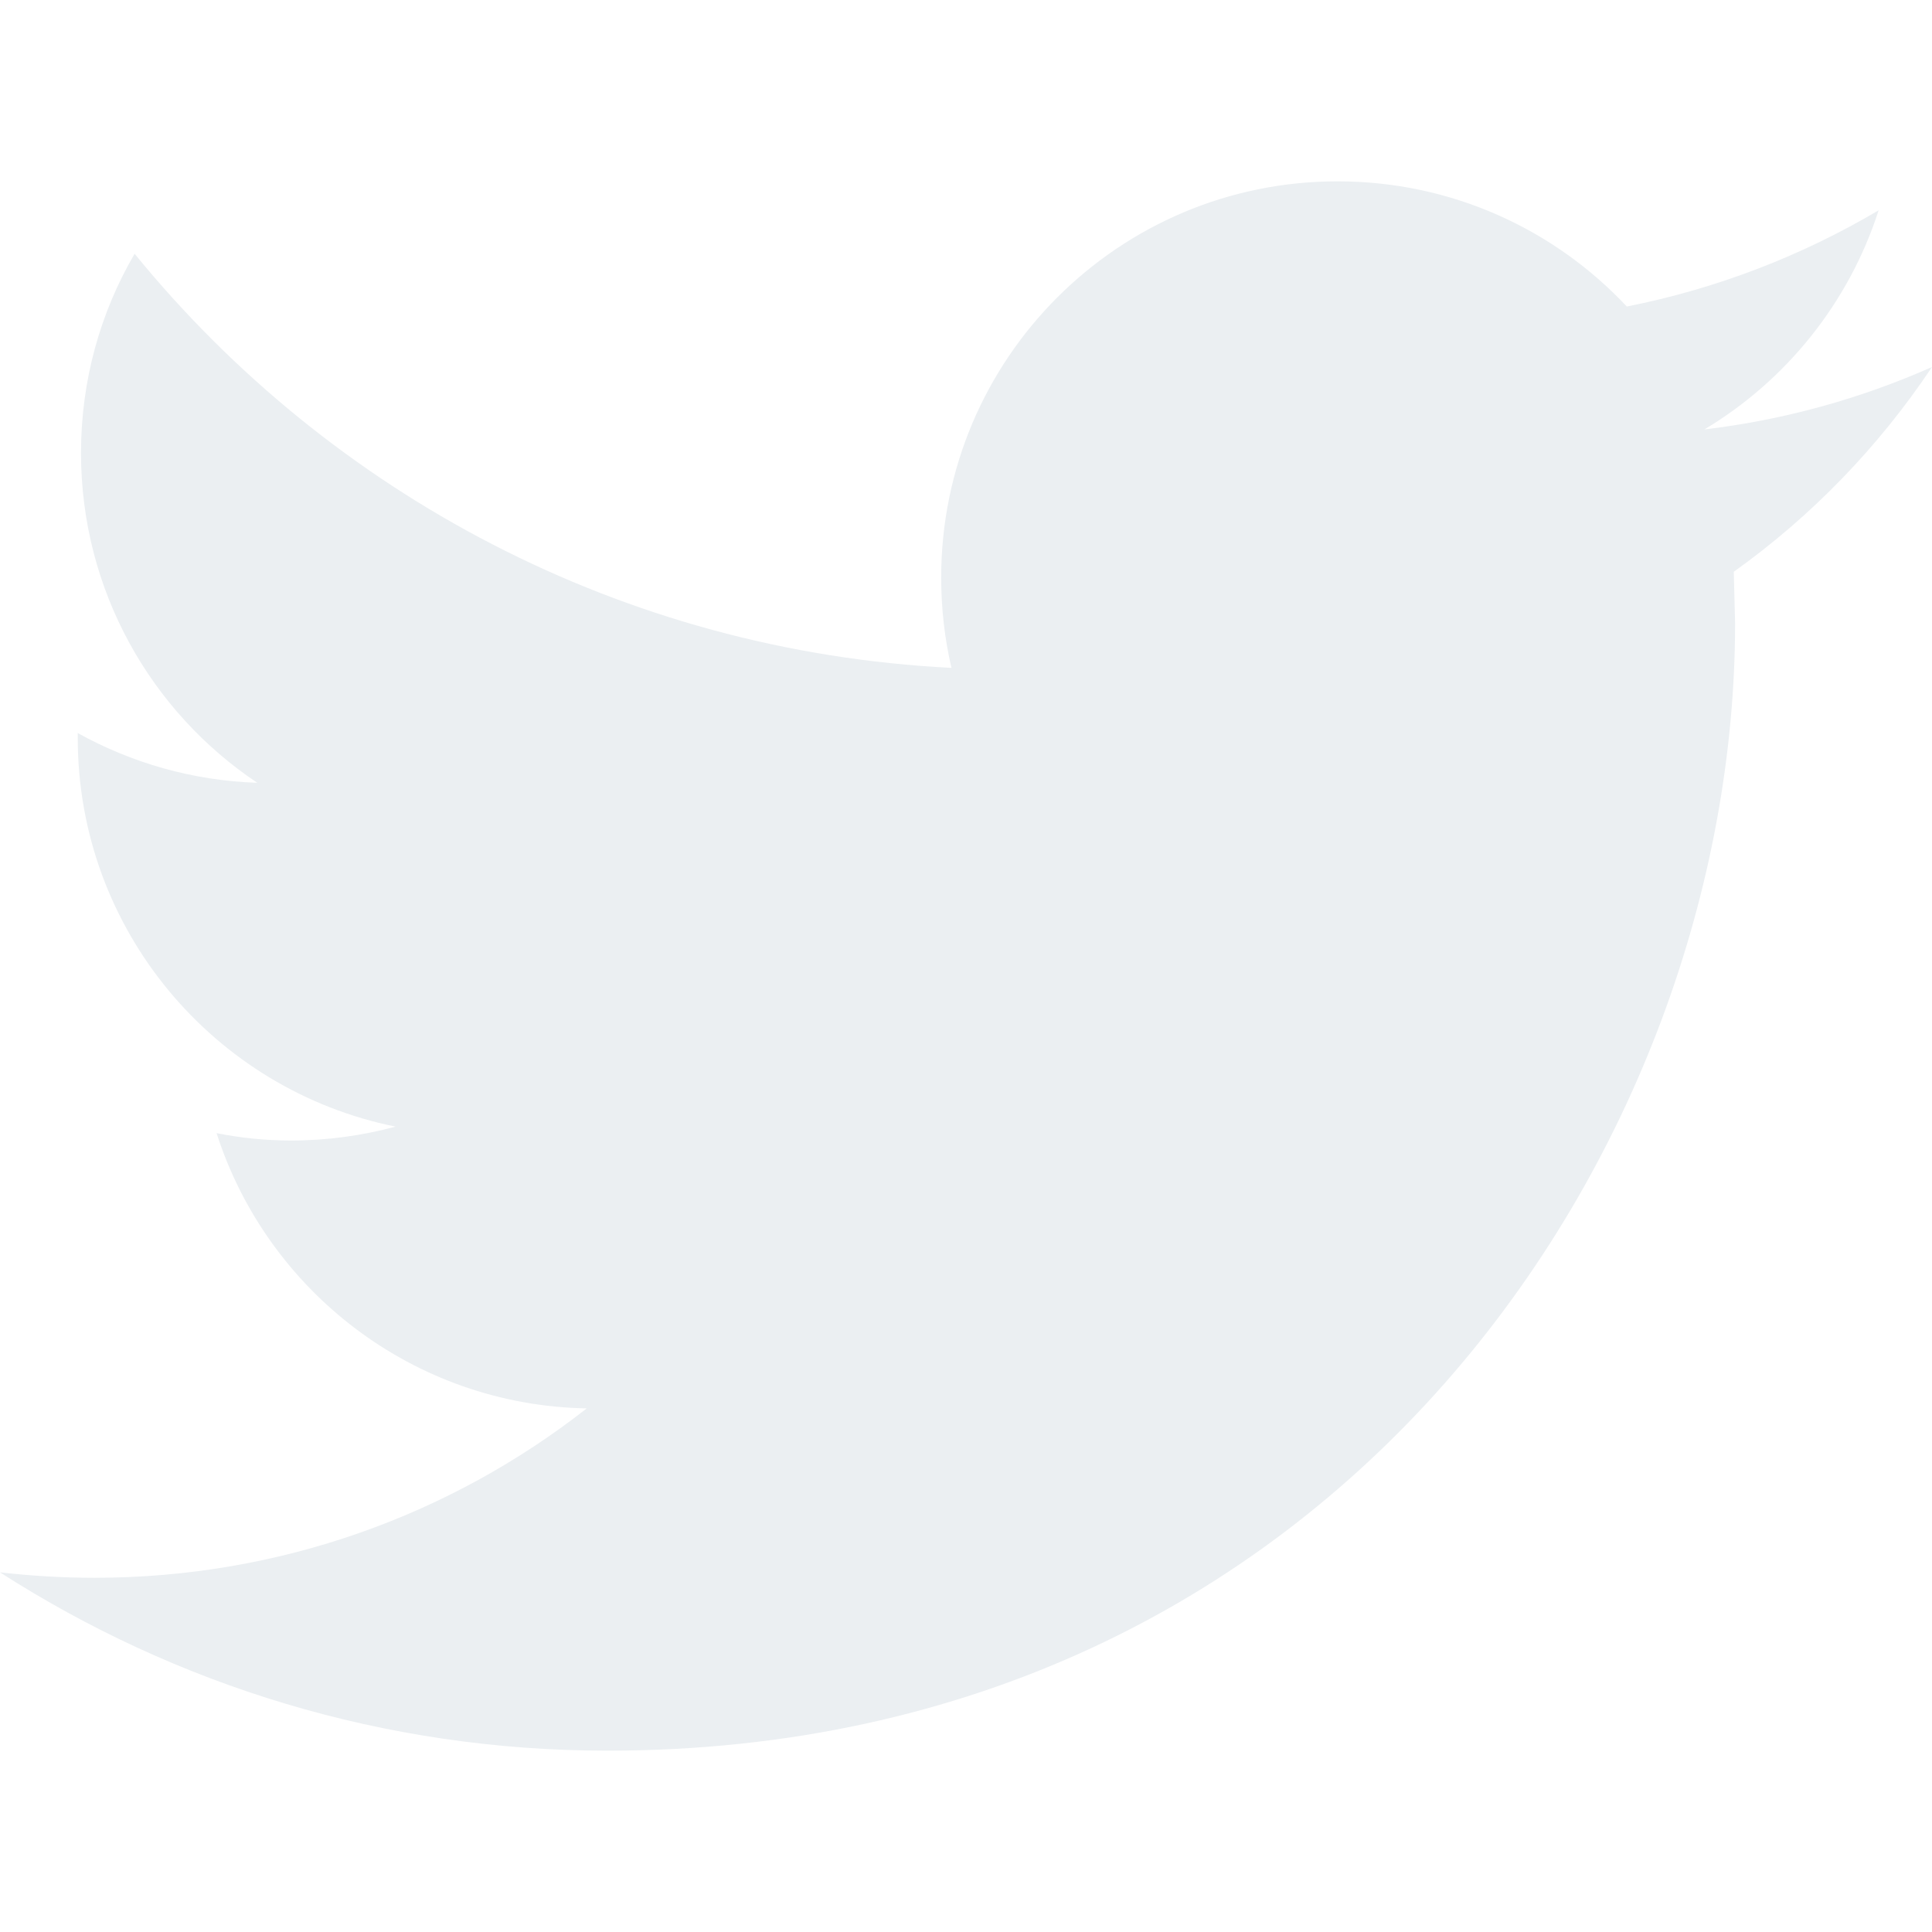
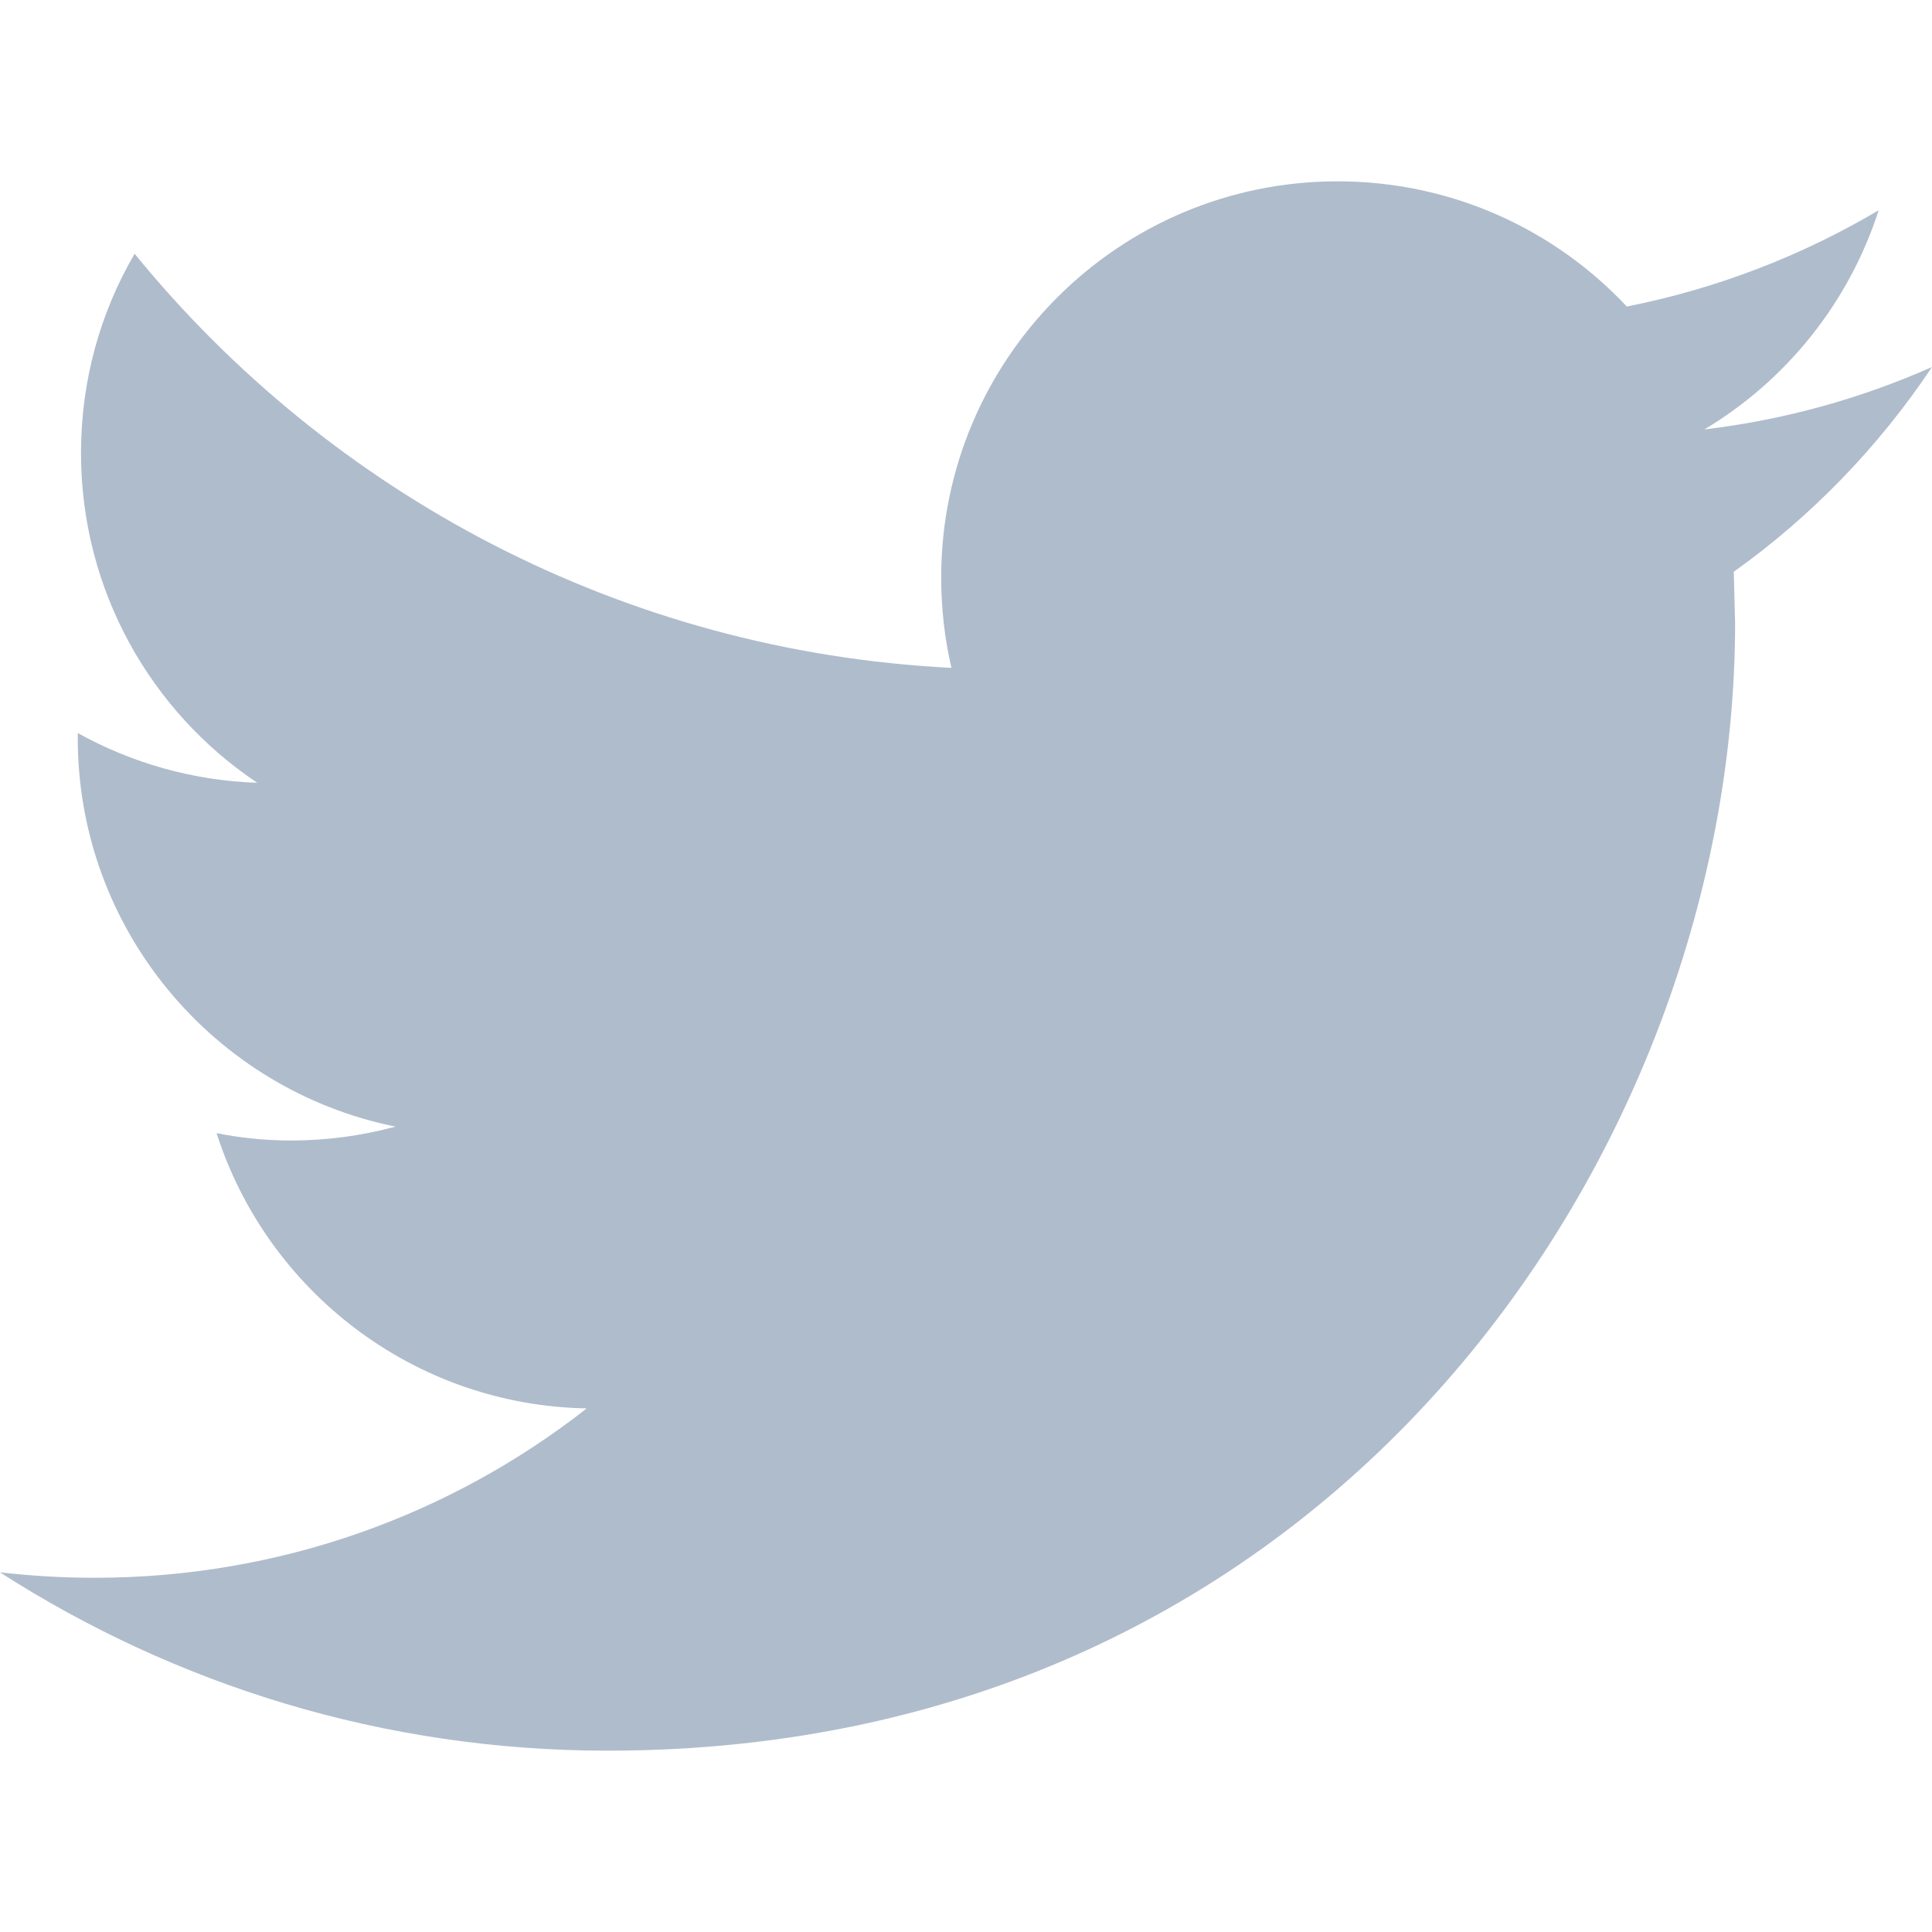
<svg xmlns="http://www.w3.org/2000/svg" version="1.1" id="Capa_1" x="0px" y="0px" viewBox="0 0 612 612" style="enable-background:new 0 0 612 612;" xml:space="preserve">
  <g>
    <g>
-       <path style="fill:#EBEFF2" d="M612,116.258c-22.525,9.981-46.694,16.75-72.088,19.772c25.929-15.527,45.777-40.155,55.184-69.411    c-24.322,14.379-51.169,24.82-79.775,30.48c-22.907-24.437-55.49-39.658-91.63-39.658c-69.334,0-125.551,56.217-125.551,125.513    c0,9.828,1.109,19.427,3.251,28.606C197.065,206.32,104.556,156.337,42.641,80.386c-10.823,18.51-16.98,40.078-16.98,63.101    c0,43.559,22.181,81.993,55.835,104.479c-20.575-0.688-39.926-6.348-56.867-15.756v1.568c0,60.806,43.291,111.554,100.693,123.104    c-10.517,2.83-21.607,4.398-33.08,4.398c-8.107,0-15.947-0.803-23.634-2.333c15.985,49.907,62.336,86.199,117.253,87.194    c-42.947,33.654-97.099,53.655-155.916,53.655c-10.134,0-20.116-0.612-29.944-1.721c55.567,35.681,121.536,56.485,192.438,56.485    c230.948,0,357.188-191.291,357.188-357.188l-0.421-16.253C573.872,163.526,595.211,141.422,612,116.258z" />
+       <path style="fill:#AFBCCC" d="M612,116.258c-22.525,9.981-46.694,16.75-72.088,19.772c25.929-15.527,45.777-40.155,55.184-69.411    c-24.322,14.379-51.169,24.82-79.775,30.48c-22.907-24.437-55.49-39.658-91.63-39.658c-69.334,0-125.551,56.217-125.551,125.513    c0,9.828,1.109,19.427,3.251,28.606C197.065,206.32,104.556,156.337,42.641,80.386c-10.823,18.51-16.98,40.078-16.98,63.101    c0,43.559,22.181,81.993,55.835,104.479c-20.575-0.688-39.926-6.348-56.867-15.756v1.568c0,60.806,43.291,111.554,100.693,123.104    c-10.517,2.83-21.607,4.398-33.08,4.398c-8.107,0-15.947-0.803-23.634-2.333c15.985,49.907,62.336,86.199,117.253,87.194    c-42.947,33.654-97.099,53.655-155.916,53.655c-10.134,0-20.116-0.612-29.944-1.721c55.567,35.681,121.536,56.485,192.438,56.485    c230.948,0,357.188-191.291,357.188-357.188l-0.421-16.253C573.872,163.526,595.211,141.422,612,116.258z" />
    </g>
  </g>
  <g>
</g>
  <g>
</g>
  <g>
</g>
  <g>
</g>
  <g>
</g>
  <g>
</g>
  <g>
</g>
  <g>
</g>
  <g>
</g>
  <g>
</g>
  <g>
</g>
  <g>
</g>
  <g>
</g>
  <g>
</g>
  <g>
</g>
</svg>
